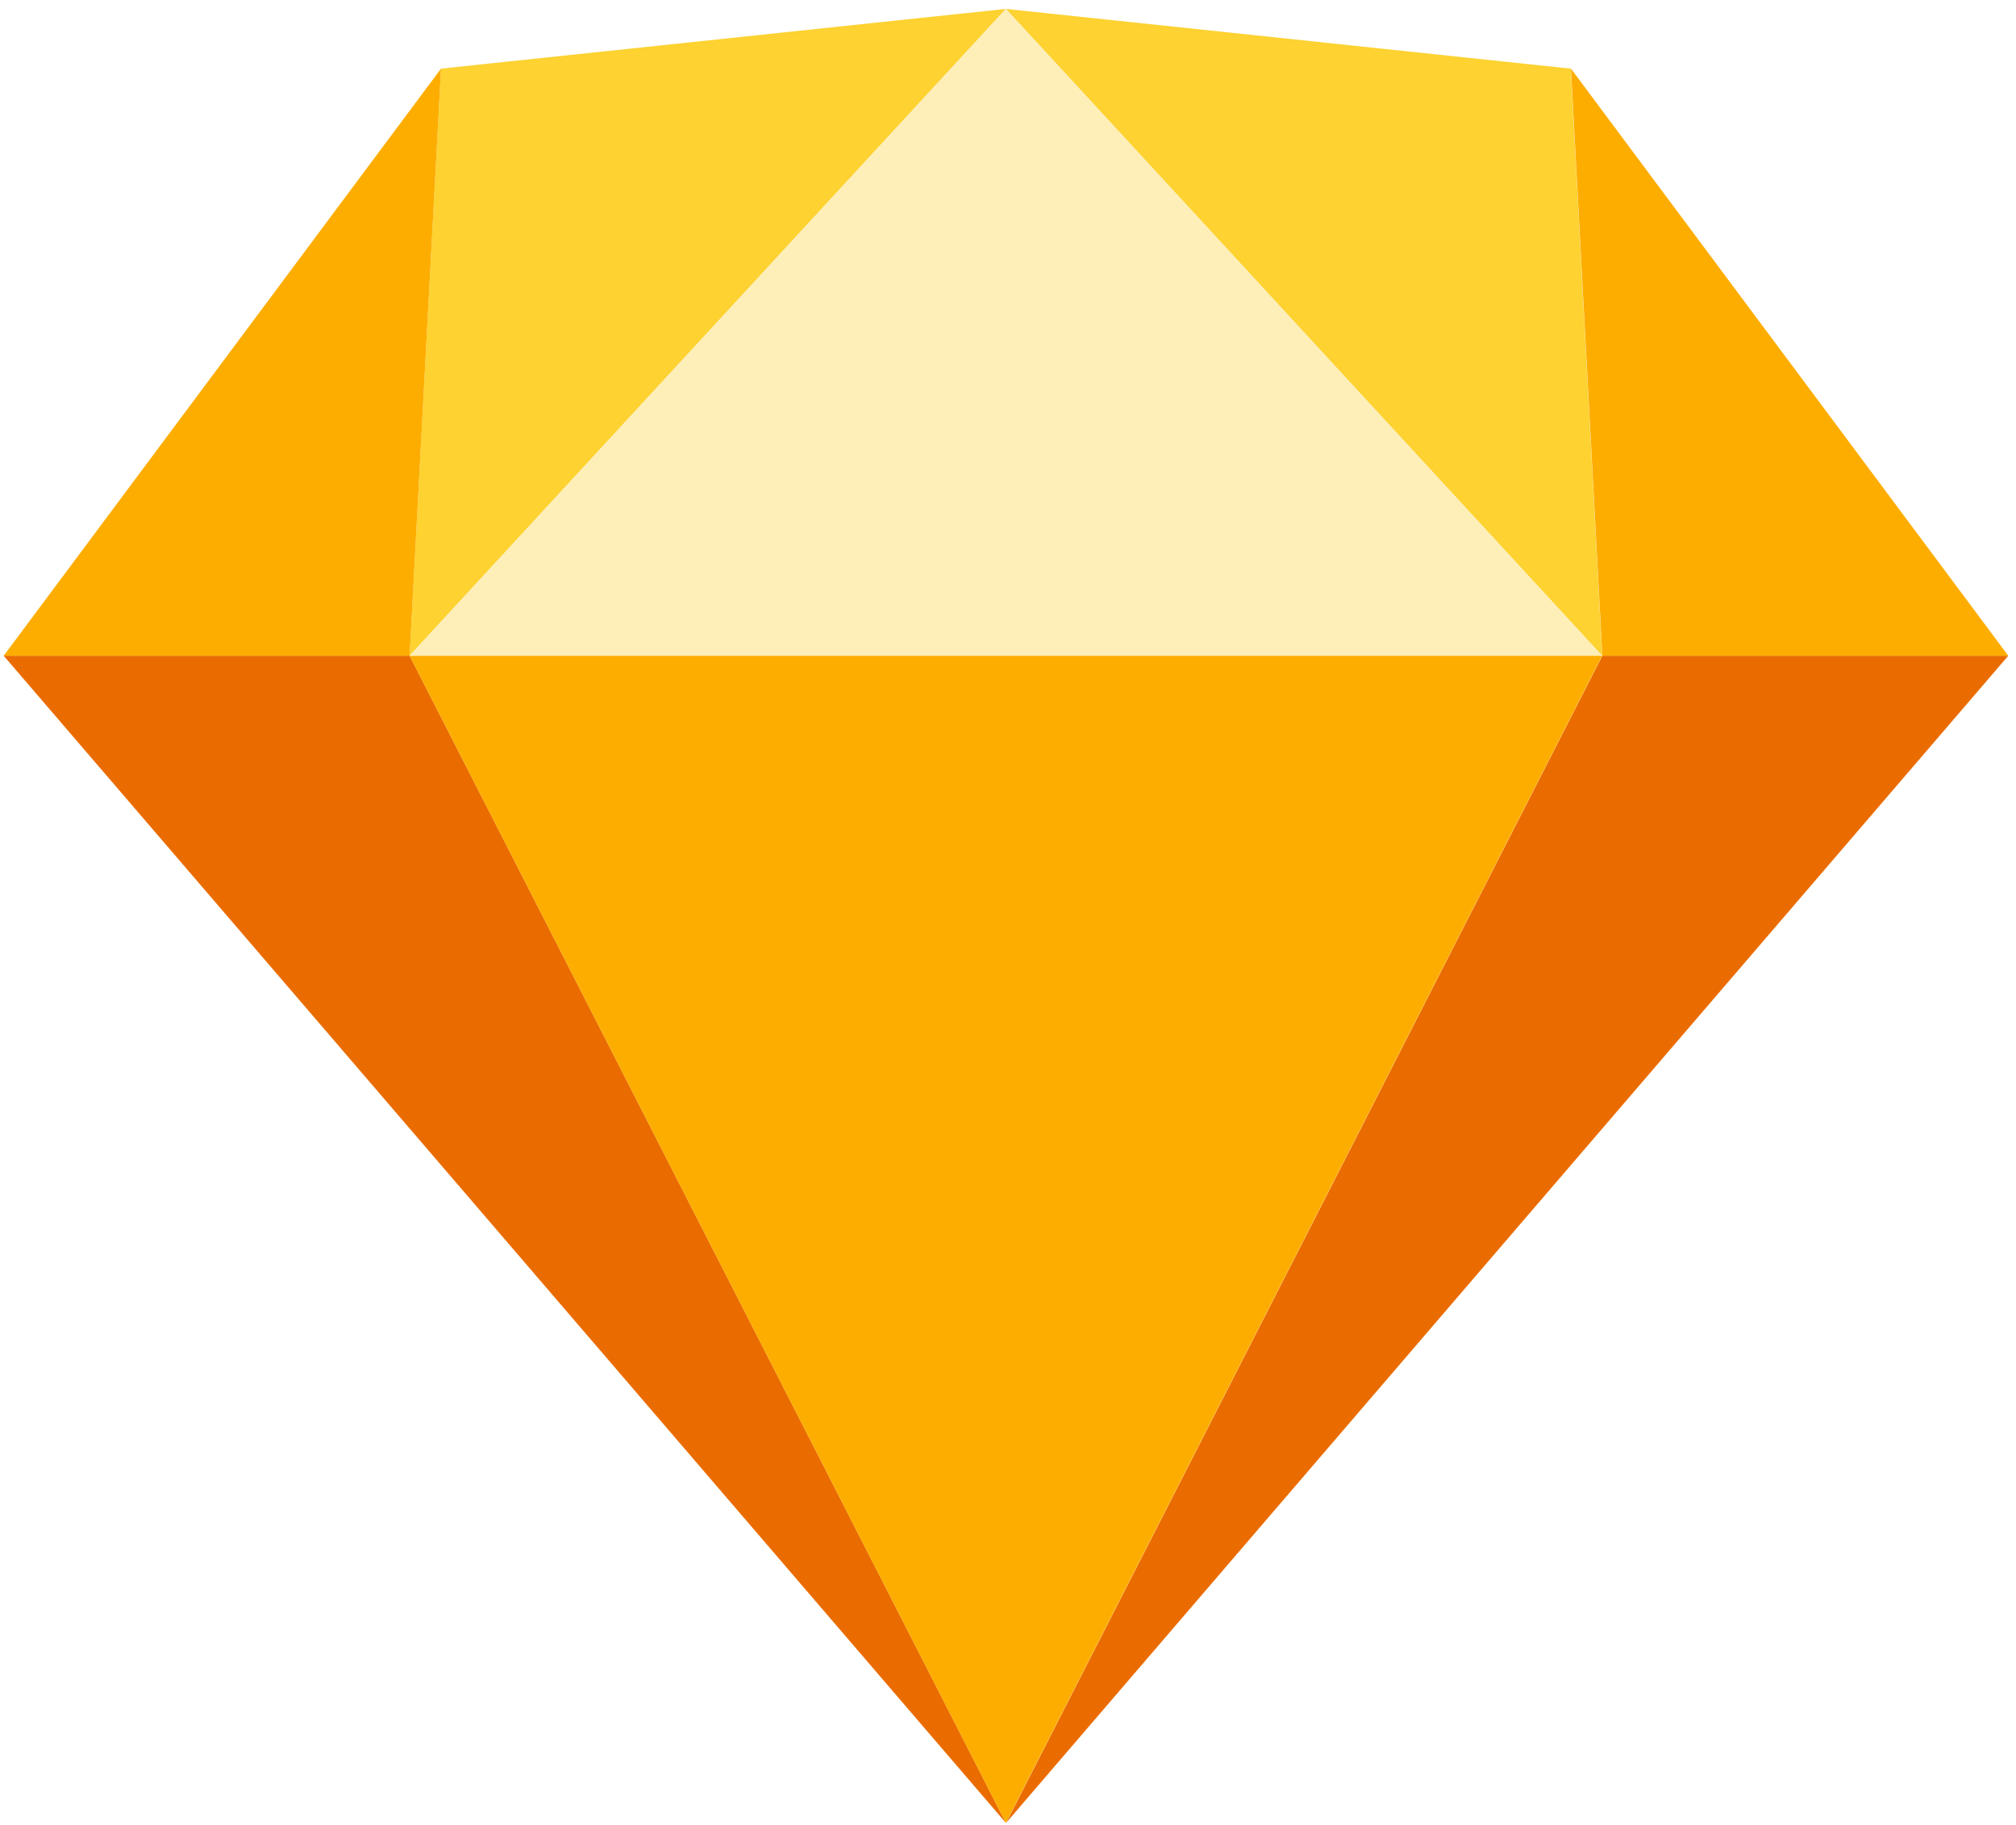
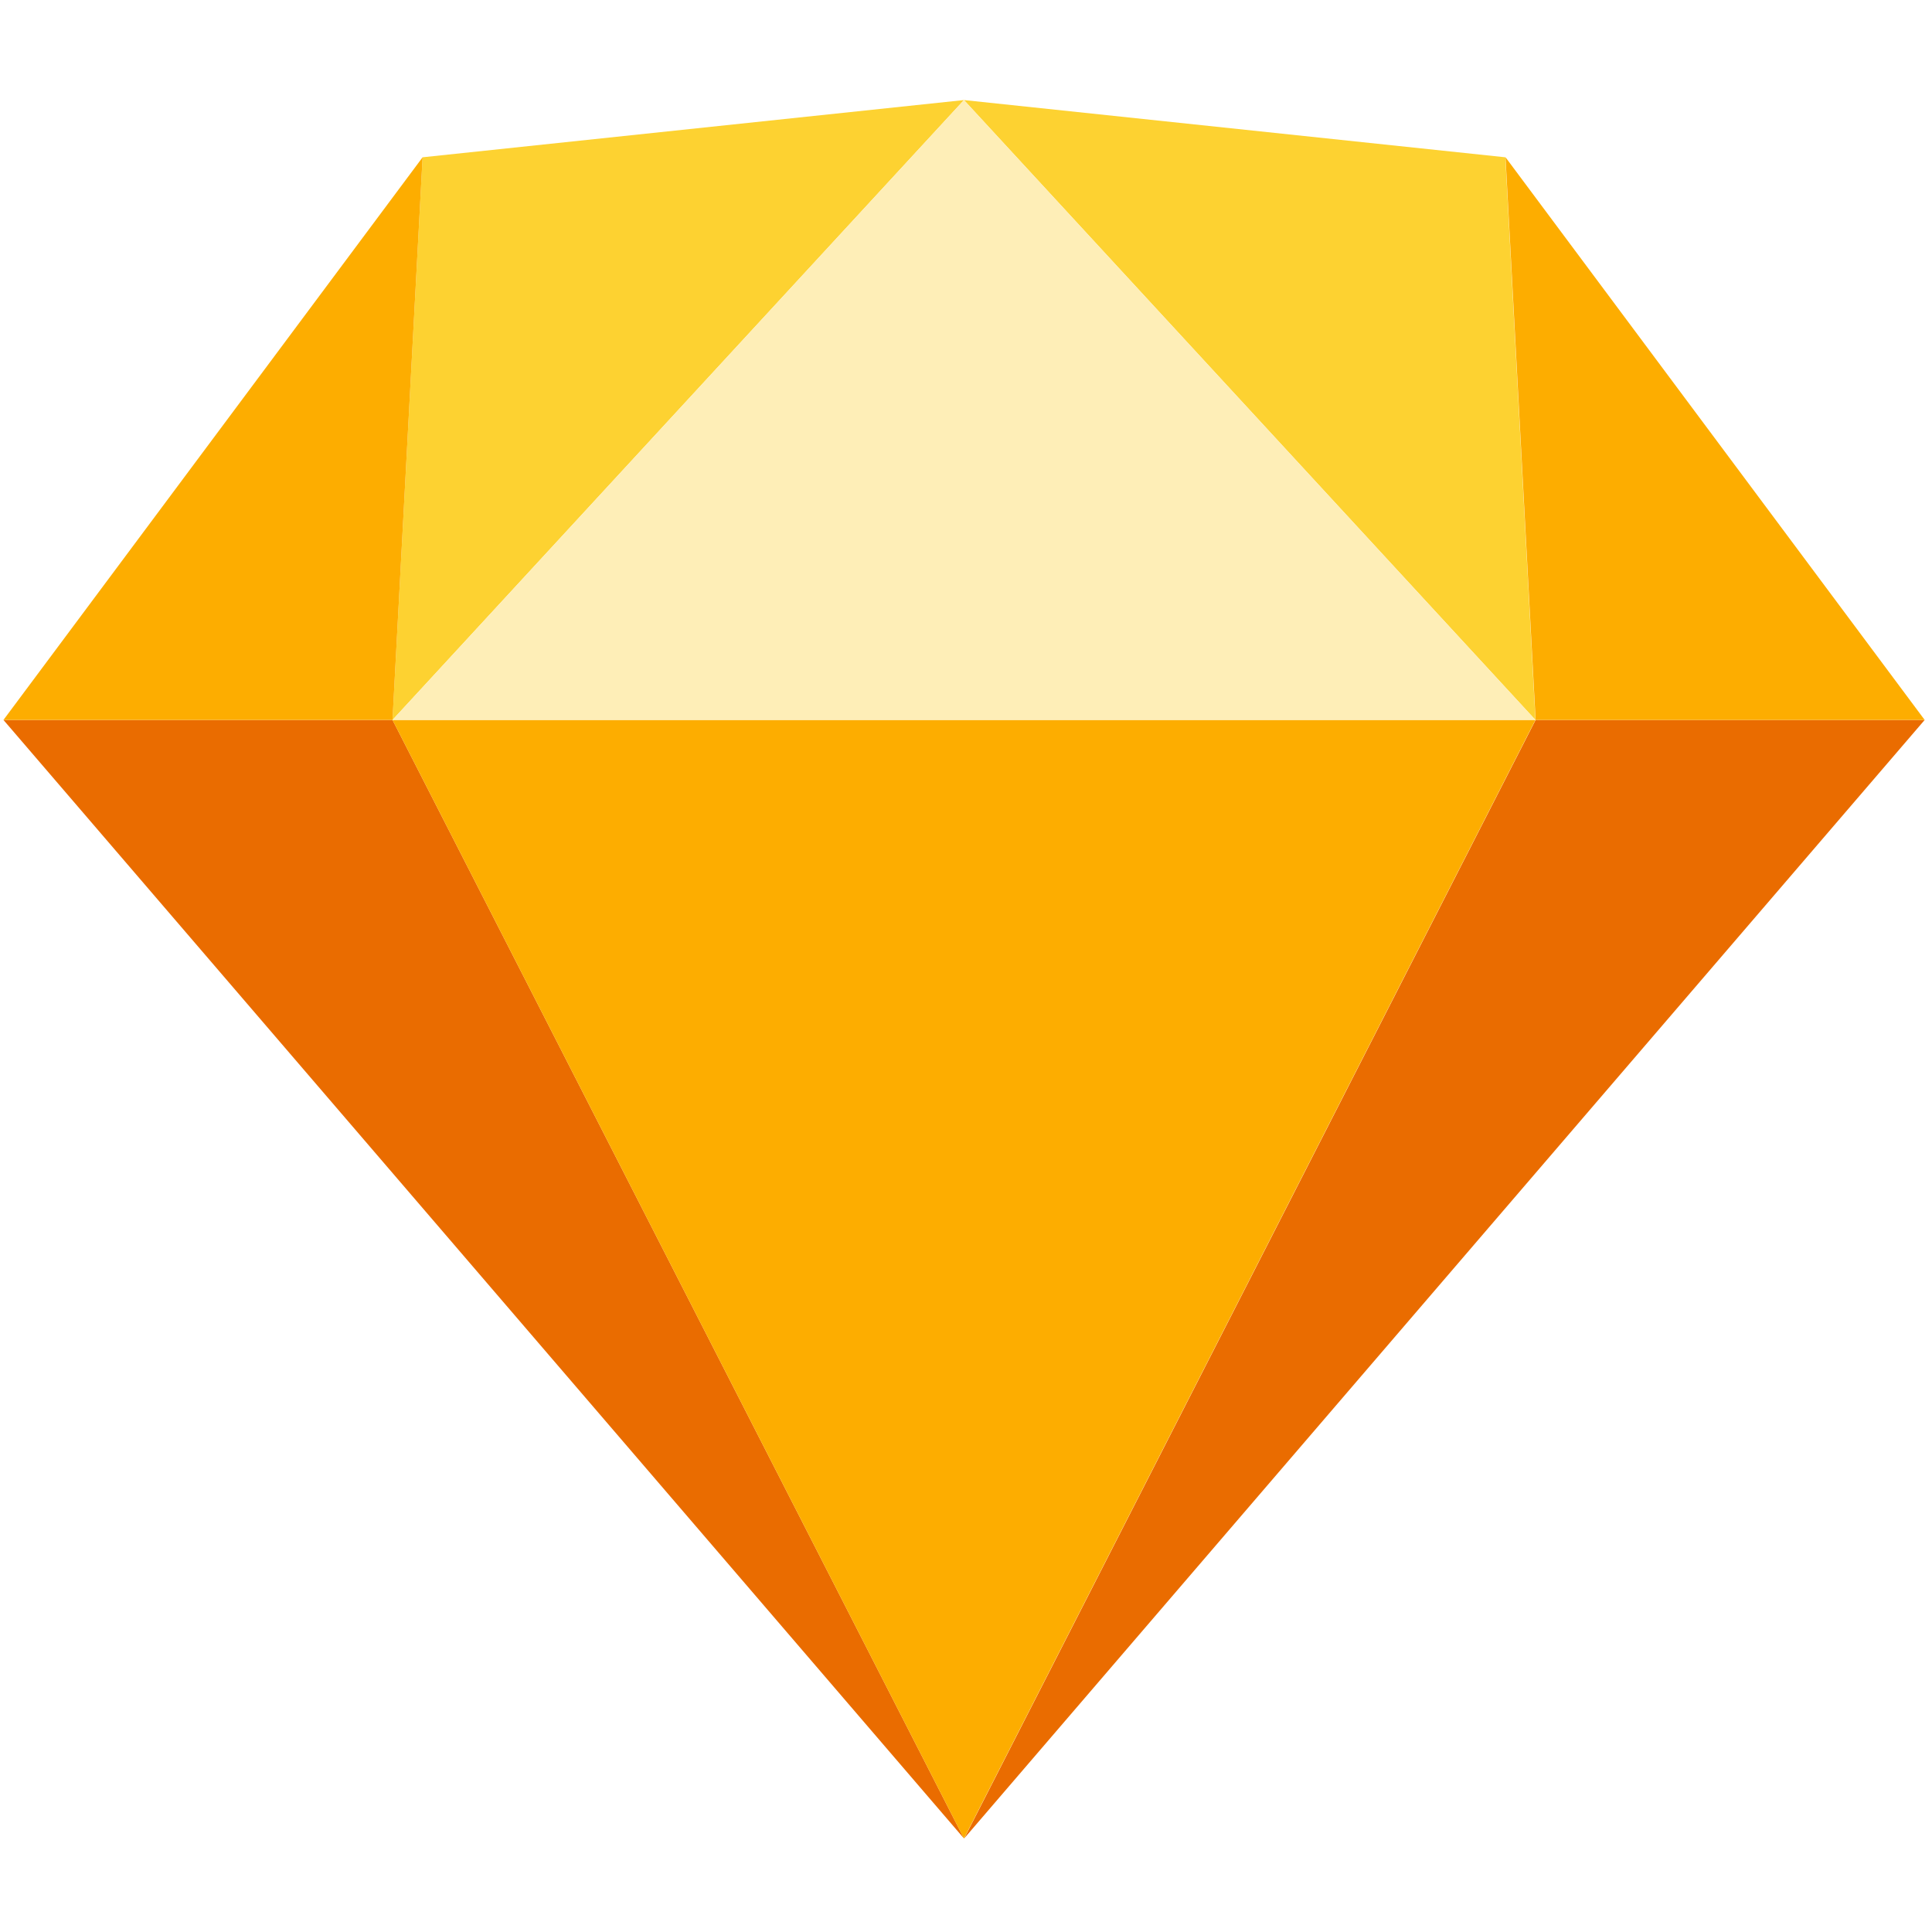
- <svg xmlns="http://www.w3.org/2000/svg" xmlns:xlink="http://www.w3.org/1999/xlink" width="2500" height="2263" viewBox="0 0 95 86">
+ <svg xmlns="http://www.w3.org/2000/svg" xmlns:xlink="http://www.w3.org/1999/xlink" width="40" height="40" viewBox="0 0 95 86">
  <use xlink:href="#a" transform="translate(.17 30.901)" fill="#EA6C00" />
  <use xlink:href="#b" transform="matrix(-1 0 0 1 94.64 30.901)" fill="#EA6C00" />
  <use xlink:href="#c" transform="translate(19.3 30.901)" fill="#FDAD00" />
  <use xlink:href="#d" transform="translate(19.3 .42)" fill="#FDD231" />
  <use xlink:href="#e" transform="matrix(-1 0 0 1 75.5 .42)" fill="#FDD231" />
  <use xlink:href="#f" transform="matrix(-1 0 0 1 94.64 3.234)" fill="#FDAD00" />
  <use xlink:href="#g" transform="translate(.17 3.234)" fill="#FDAD00" />
  <use xlink:href="#h" transform="translate(19.3 .42)" fill="#FEEEB7" />
  <defs>
    <path id="a" fill-rule="evenodd" d="M19.131 0l28.1 55L0 0h19.131z" />
    <path id="b" fill-rule="evenodd" d="M19.131 0l28.1 55L0 0h19.131z" />
    <path id="c" fill-rule="evenodd" d="M0 0h56.2L28.1 55 0 0z" />
    <path id="d" fill-rule="evenodd" d="M28.1 0L1.479 2.814 0 30.481 28.1 0z" />
    <path id="e" fill-rule="evenodd" d="M28.1 0L1.479 2.814 0 30.481 28.1 0z" />
    <path id="f" fill-rule="evenodd" d="M0 27.667L20.61 0l-1.479 27.667H0z" />
    <path id="g" fill-rule="evenodd" d="M0 27.667L20.61 0l-1.479 27.667H0z" />
    <path id="h" fill-rule="evenodd" d="M28.1 0L0 30.481h56.2L28.1 0z" />
  </defs>
</svg>
